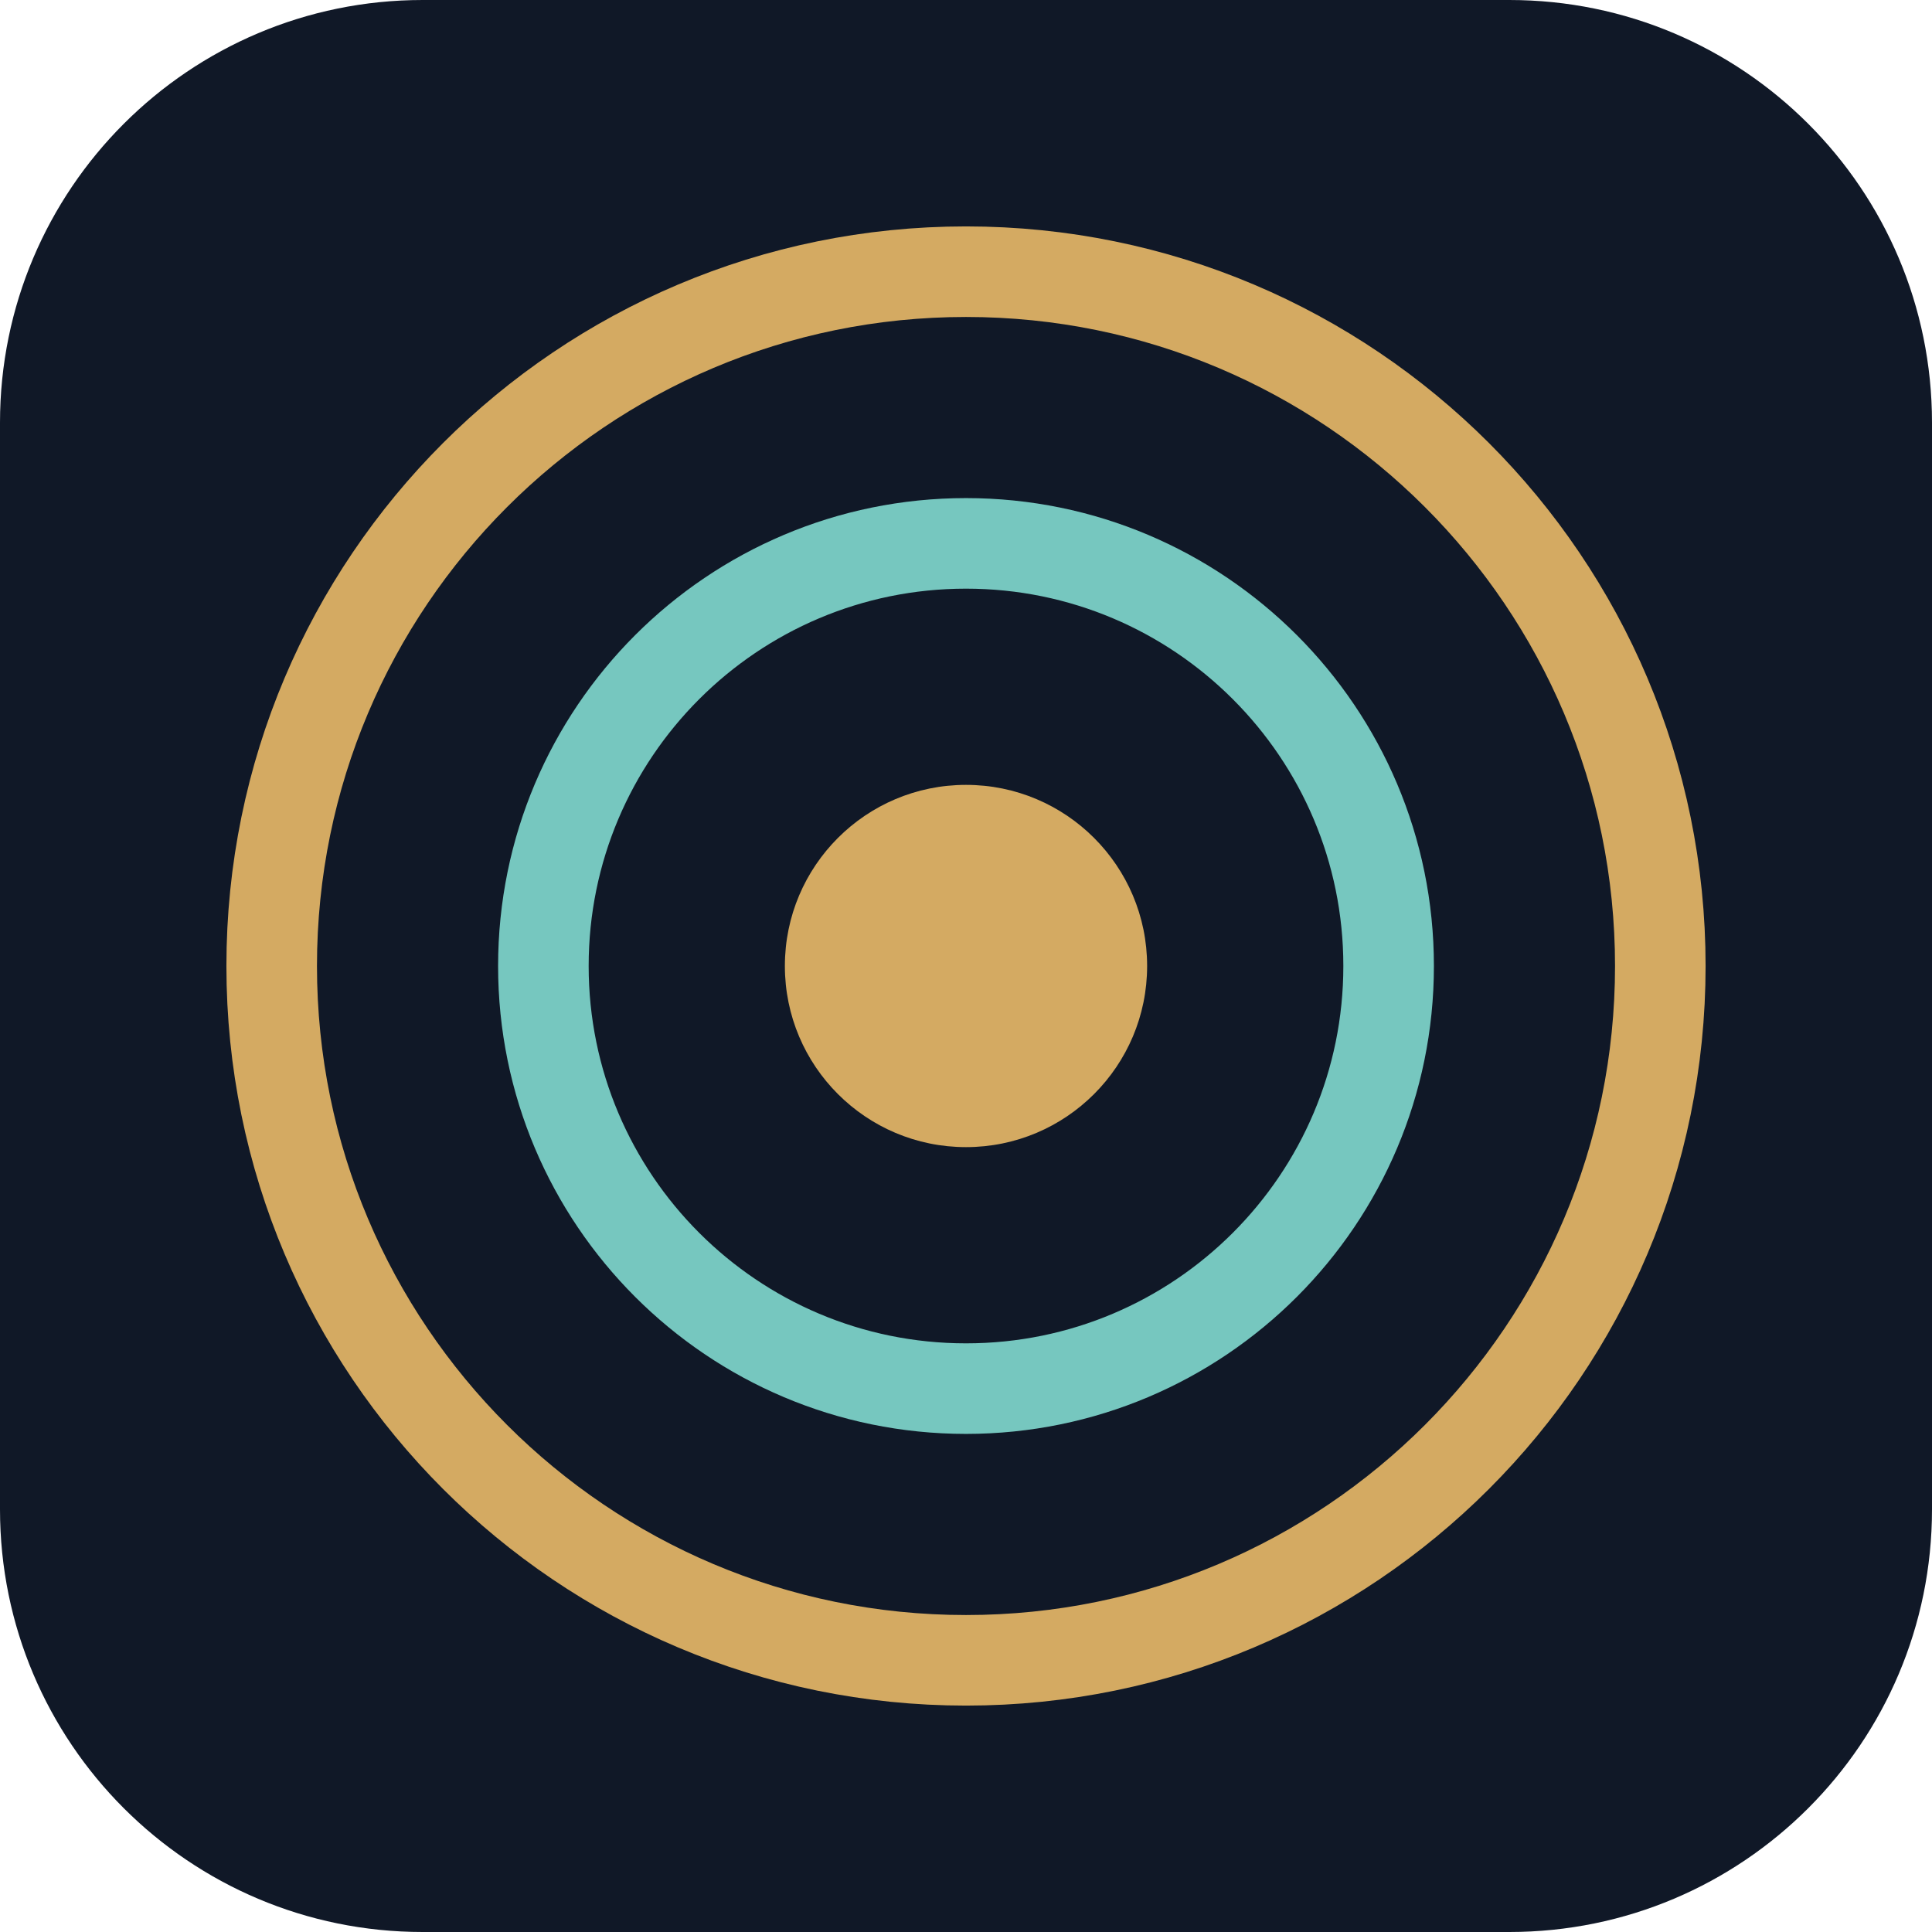
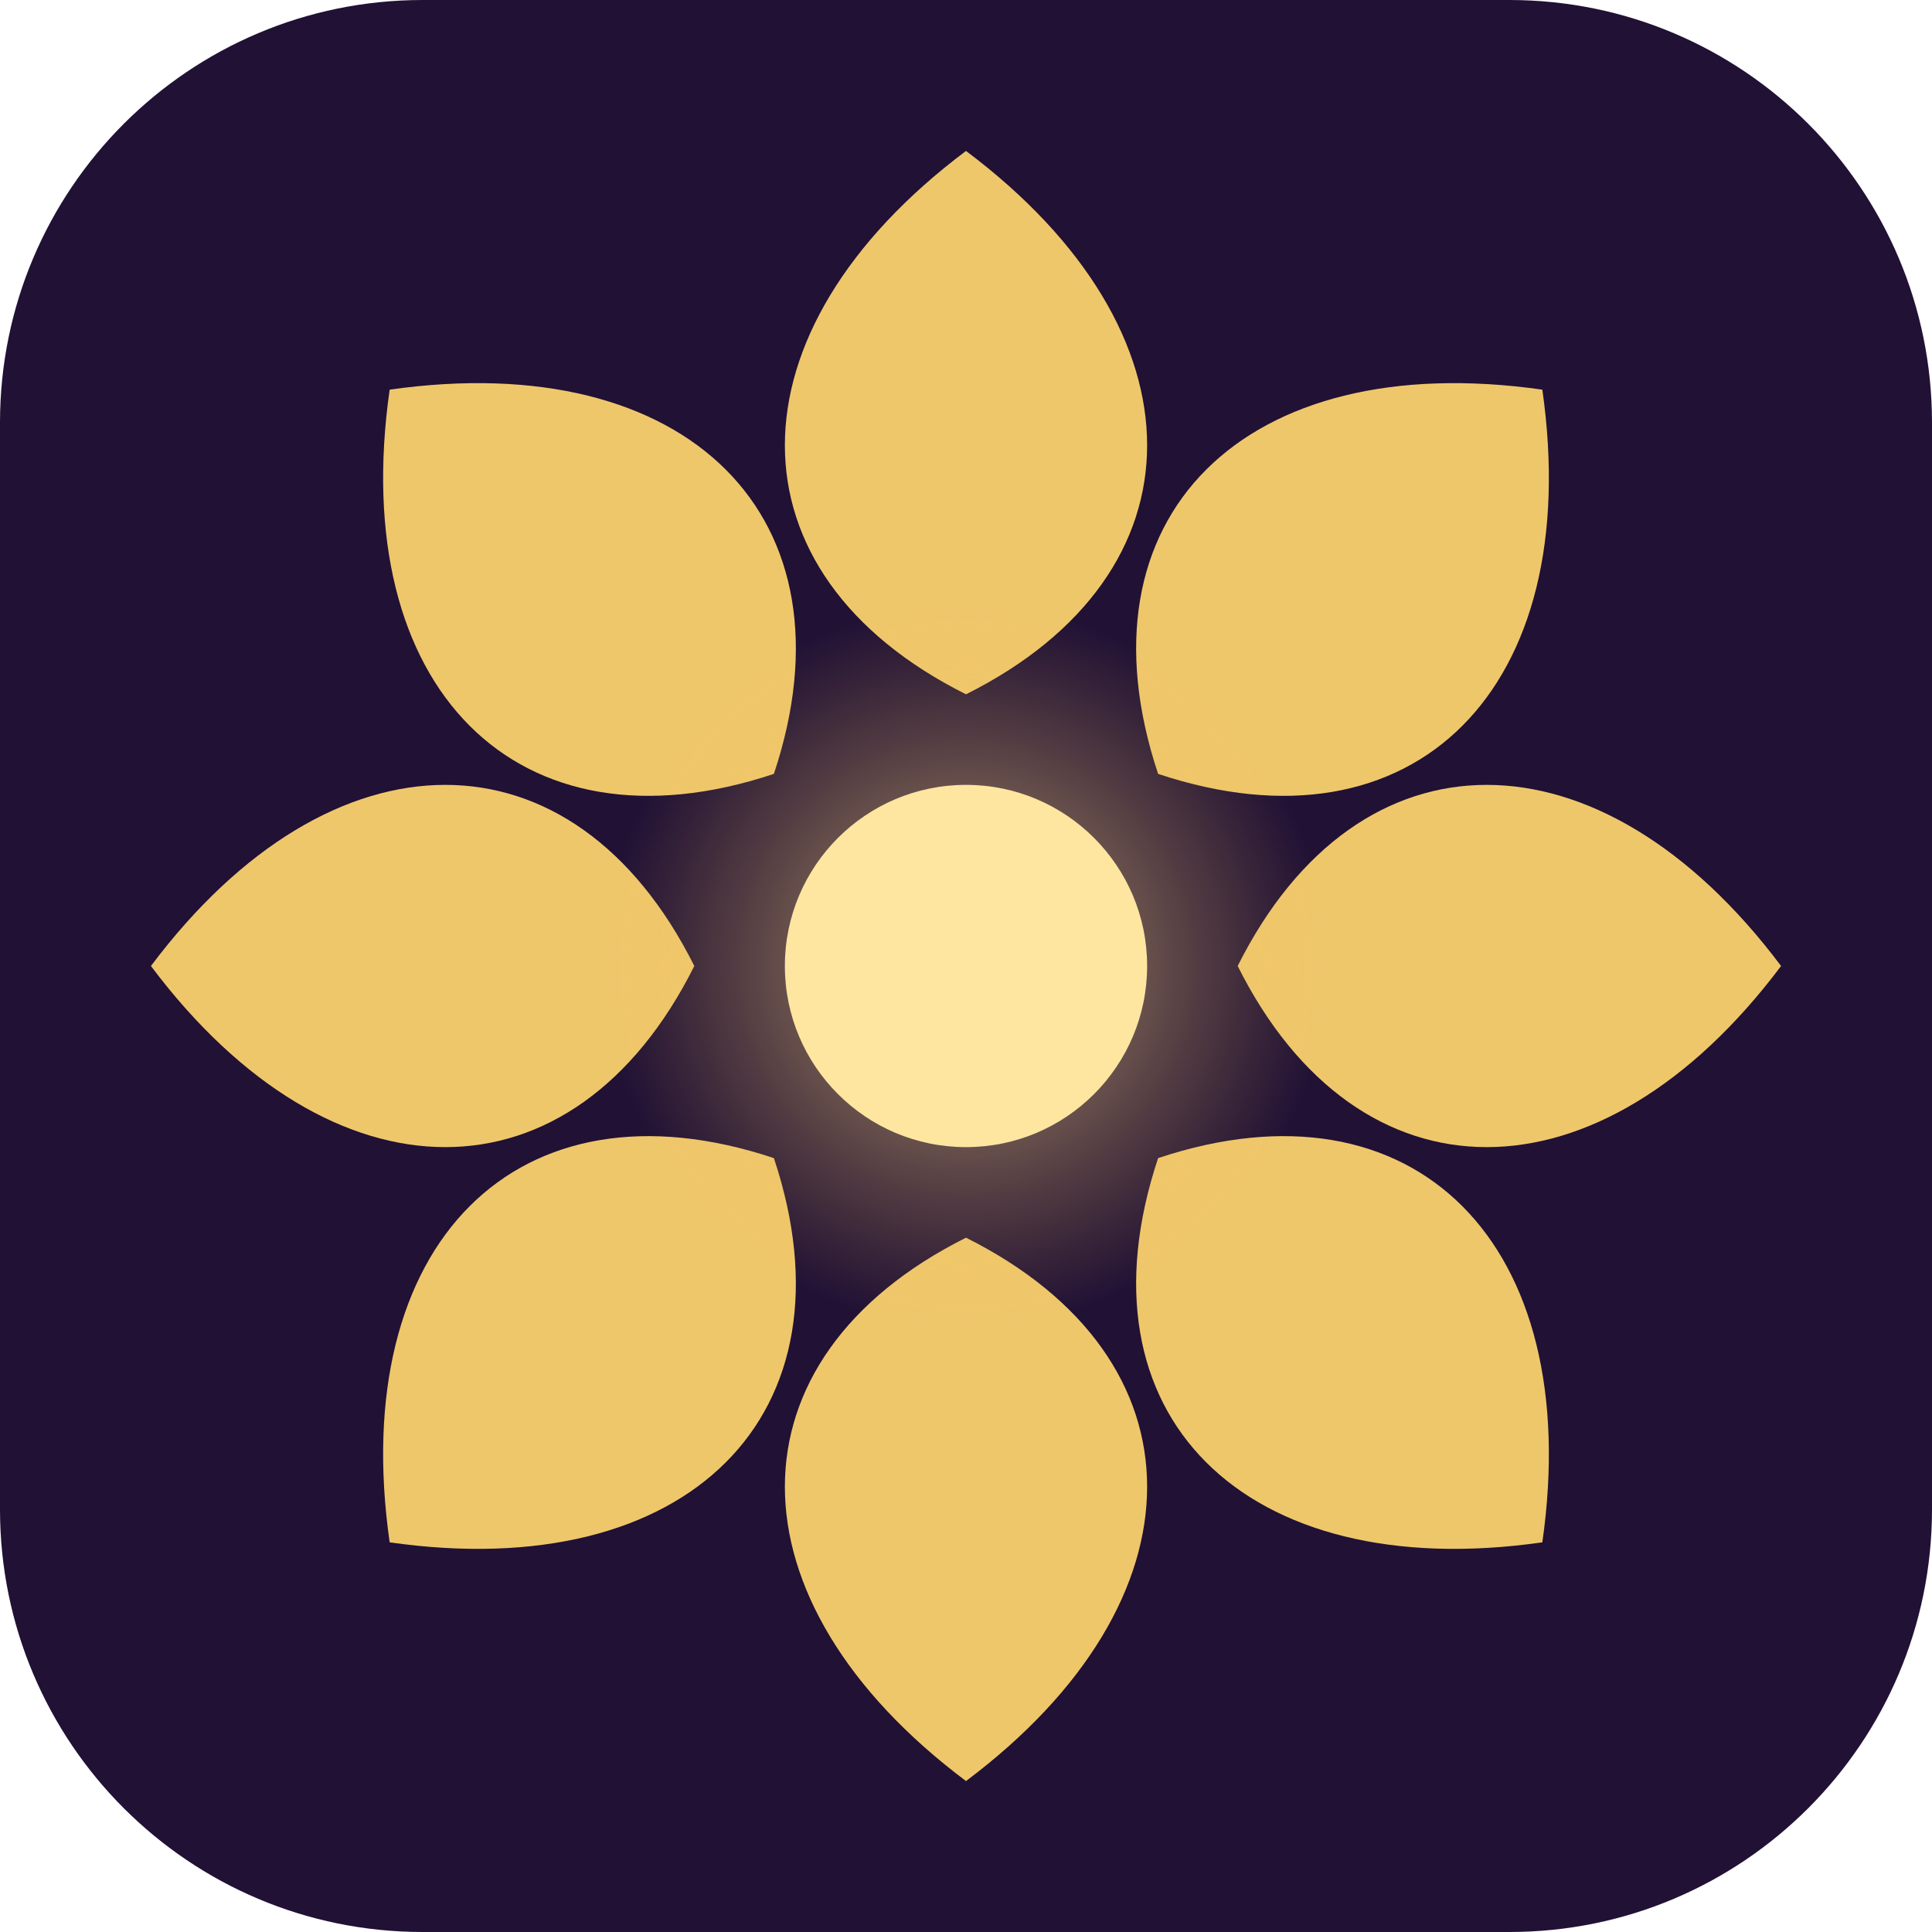
<svg xmlns="http://www.w3.org/2000/svg" viewBox="0 0 64 64">
-   <rect width="64" height="64" rx="14" fill="#101827" />
-   <circle cx="32" cy="32" r="23" fill="none" stroke="#d4aa62" stroke-width="3" />
-   <circle cx="32" cy="32" r="14" fill="none" stroke="#76c7bf" stroke-width="3" />
-   <circle cx="32" cy="32" r="6" fill="#d4aa62" />
+   <defs>
+     <radialGradient id="glow">
+       <stop stop-color="#ffe9a3" stop-opacity=".65" />
+       <stop offset="1" stop-color="#efb94f" stop-opacity="0" />
+     </radialGradient>
+   </defs>
+   <rect width="64" height="64" rx="14" fill="#211135" />
+   <g fill="#efc76b">
+     <path d="M32 23 C24 19 24 11 32 5 C40 11 40 19 32 23Z" transform="rotate(0 32 32)" />
+     <path d="M32 23 C24 19 24 11 32 5 C40 11 40 19 32 23Z" transform="rotate(45 32 32)" />
+     <path d="M32 23 C24 19 24 11 32 5 C40 11 40 19 32 23Z" transform="rotate(90 32 32)" />
+     <path d="M32 23 C24 19 24 11 32 5 C40 11 40 19 32 23Z" transform="rotate(135 32 32)" />
+     <path d="M32 23 C24 19 24 11 32 5 C40 11 40 19 32 23Z" transform="rotate(180 32 32)" />
+     <path d="M32 23 C24 19 24 11 32 5 C40 11 40 19 32 23Z" transform="rotate(225 32 32)" />
+     <path d="M32 23 C24 19 24 11 32 5 C40 11 40 19 32 23Z" transform="rotate(270 32 32)" />
+     <path d="M32 23 C24 19 24 11 32 5 C40 11 40 19 32 23Z" transform="rotate(315 32 32)" />
+   </g>
+   <circle cx="32" cy="32" r="12" fill="url(#glow)" />
+   <circle cx="32" cy="32" r="6" fill="#ffe6a0" />
</svg>
